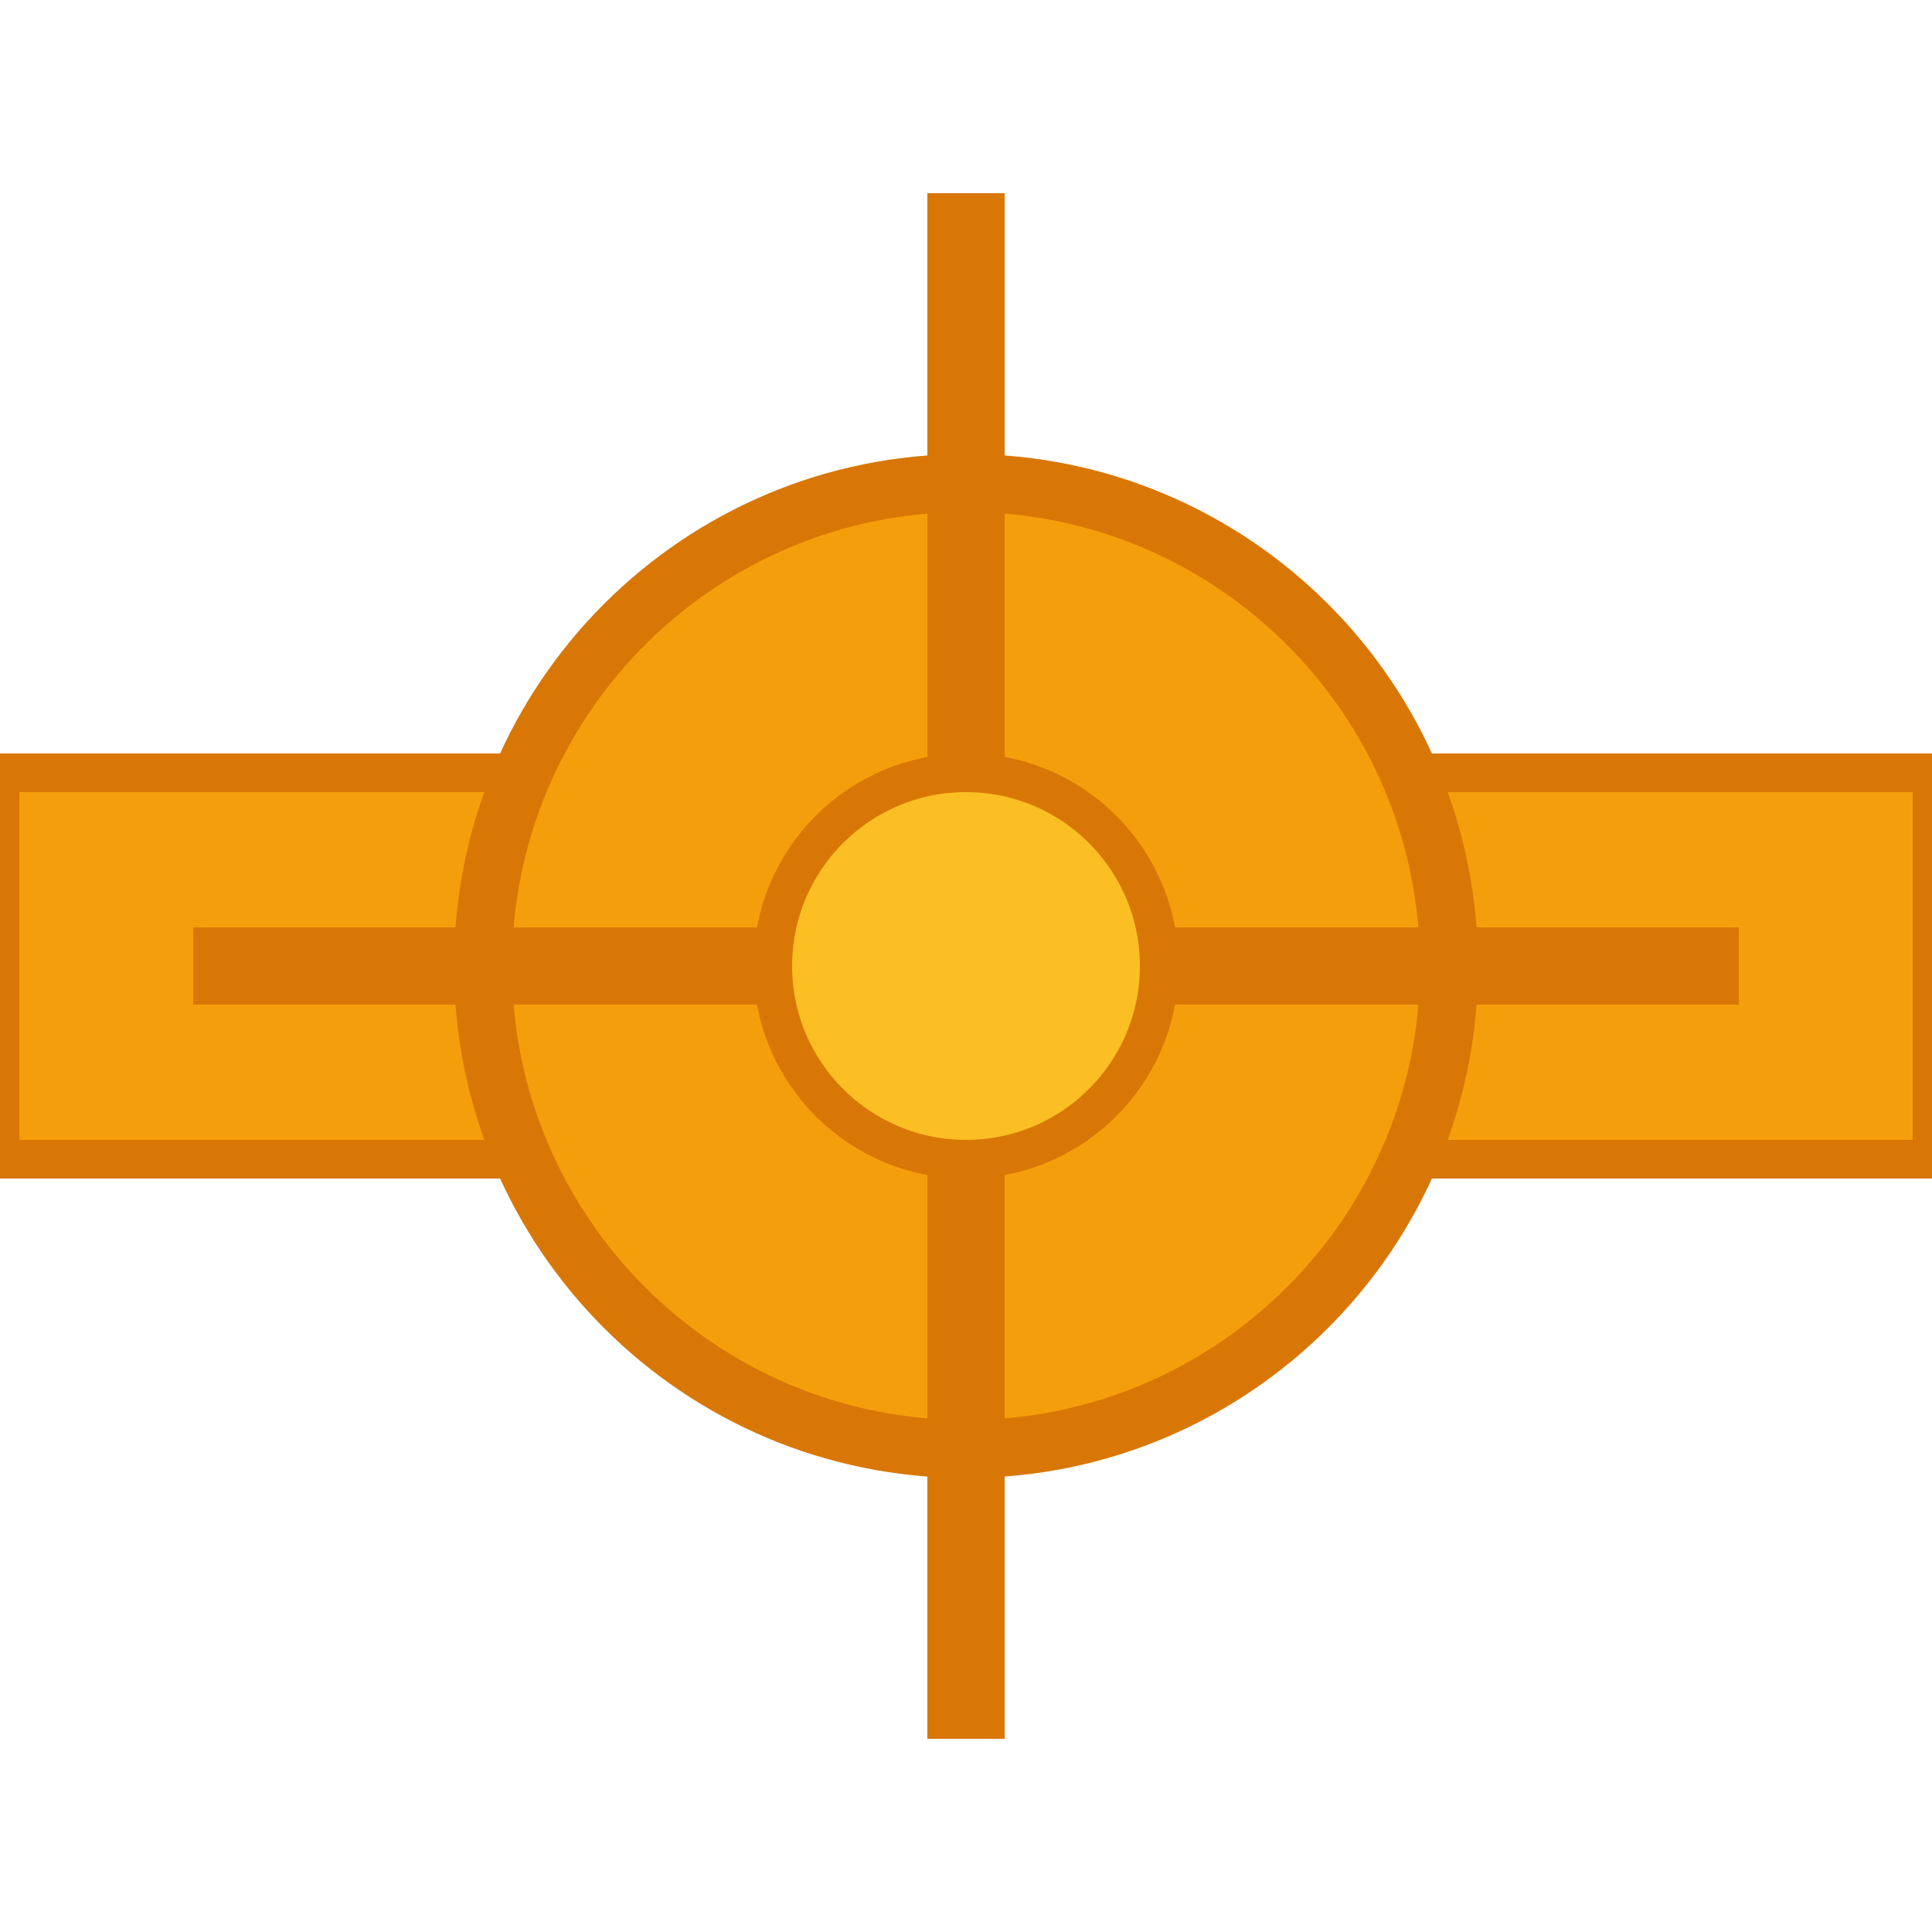
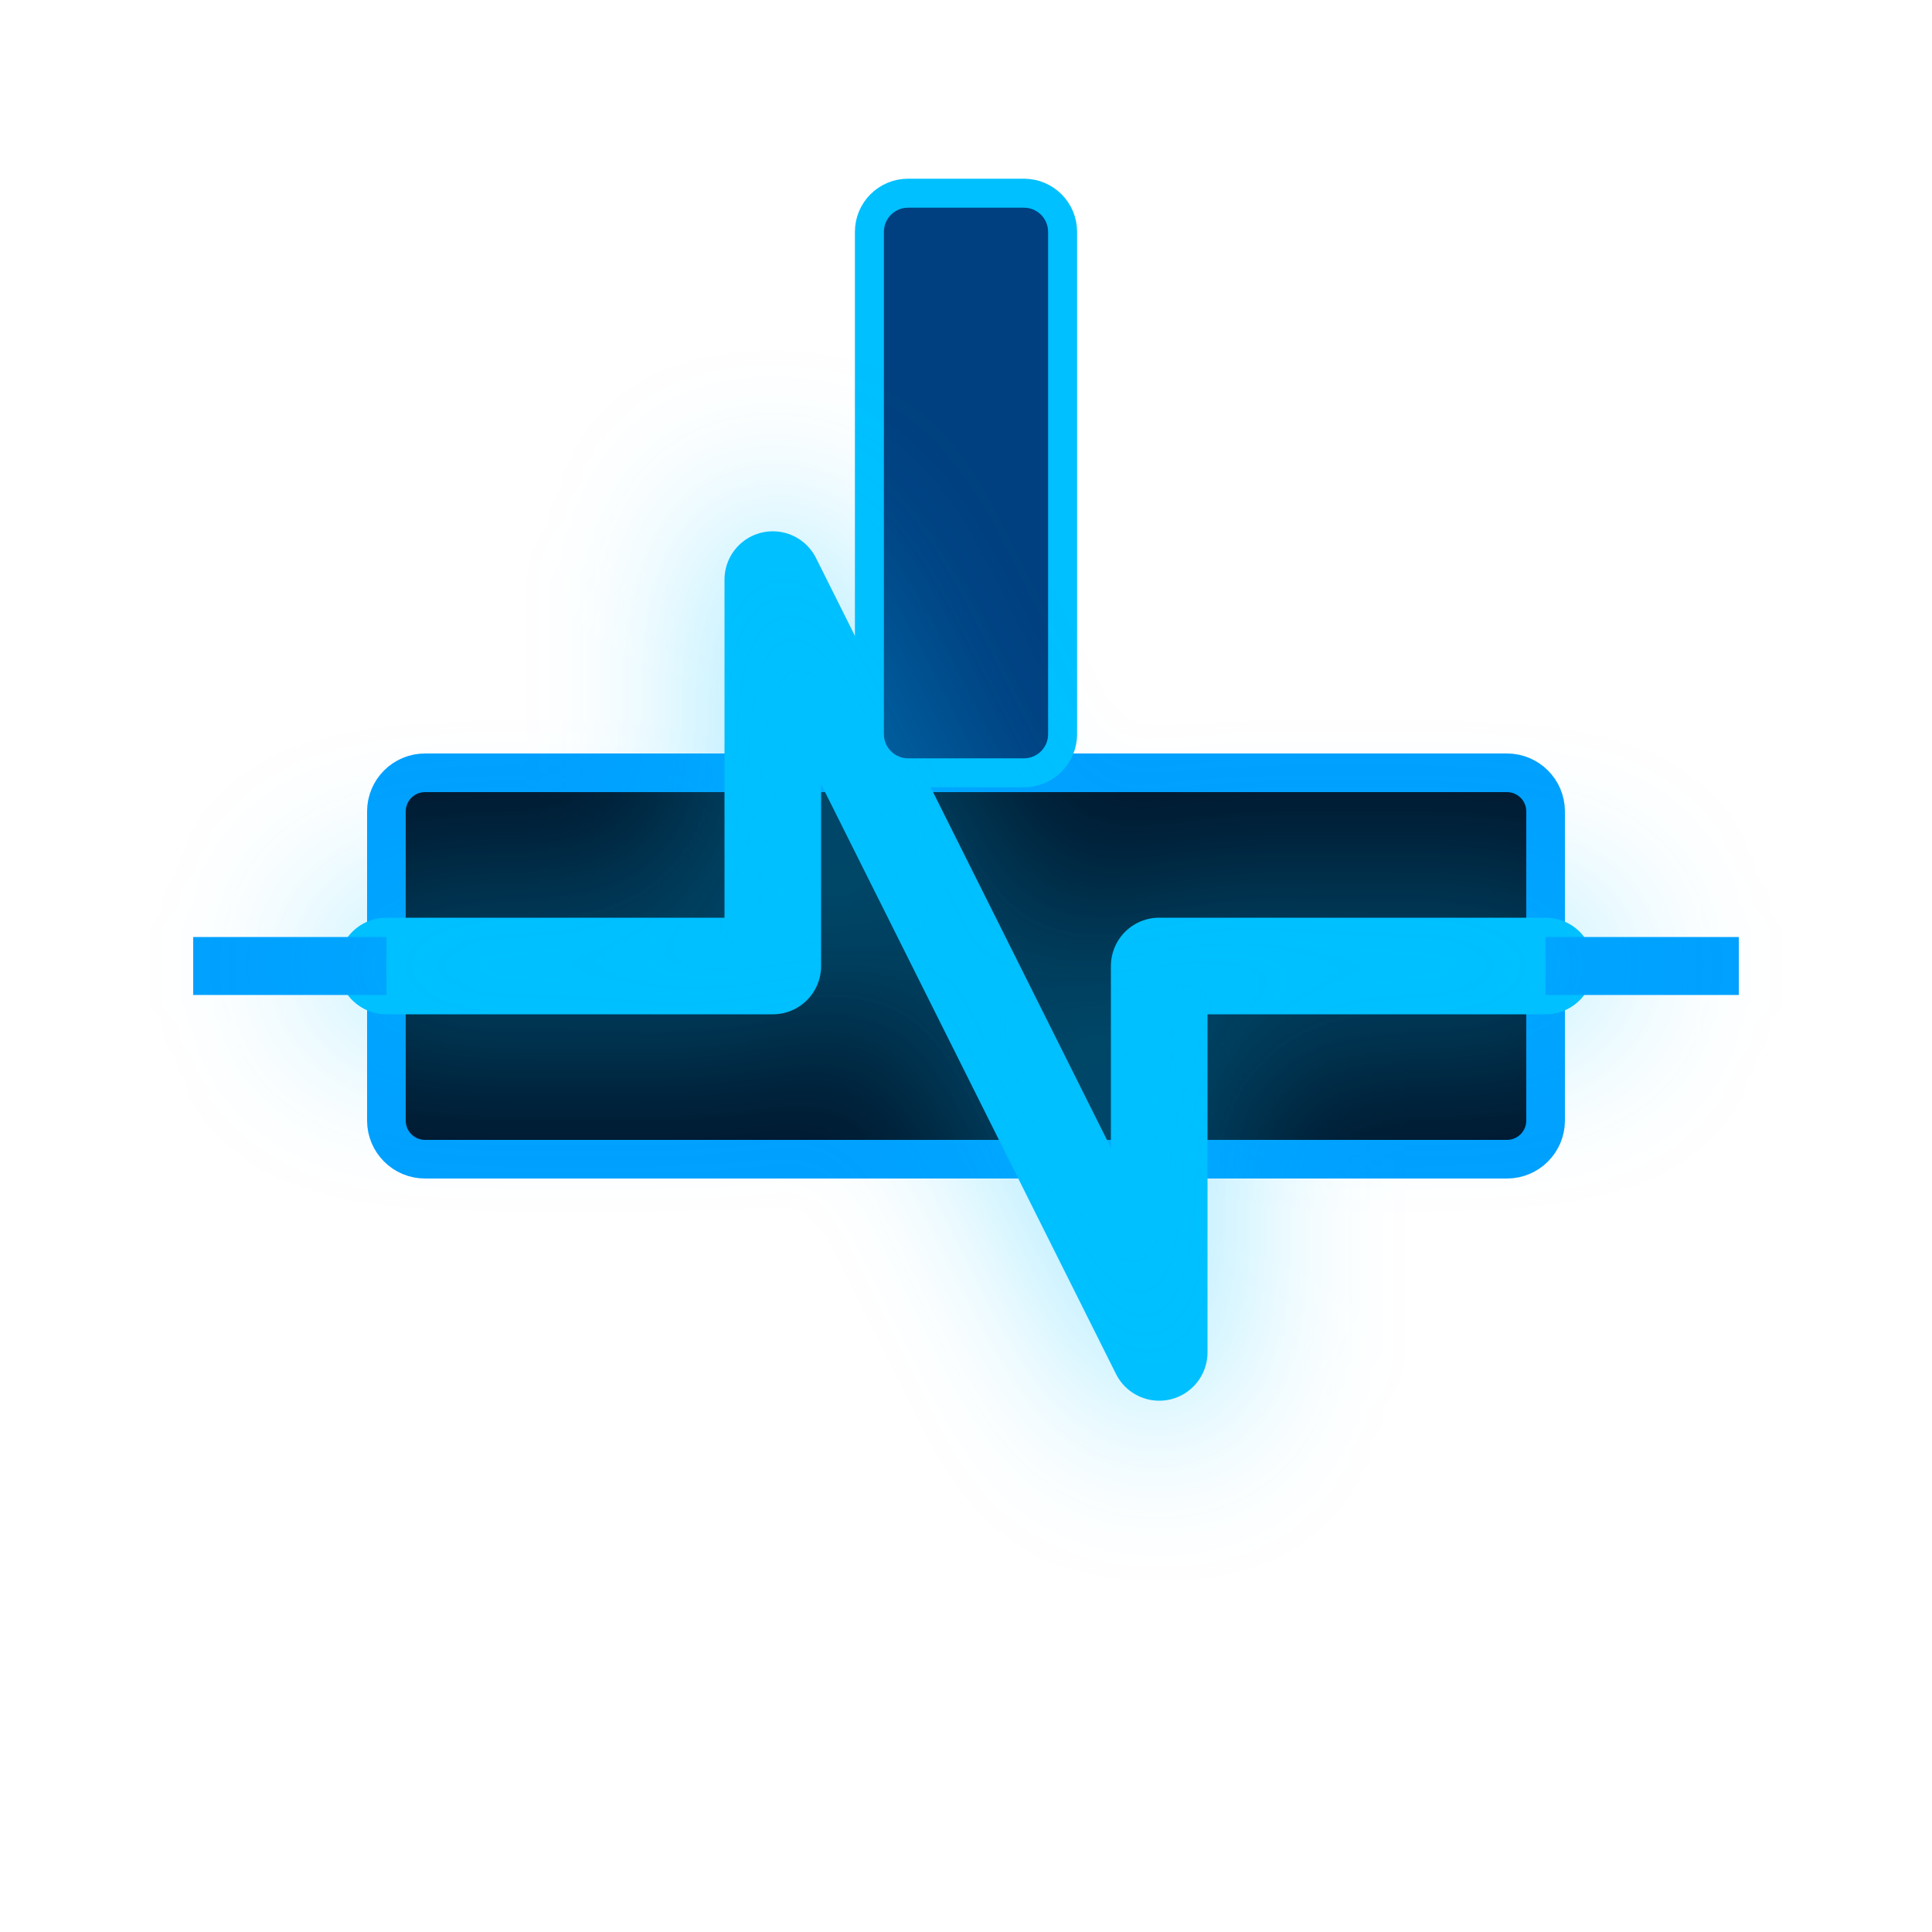
- <svg xmlns="http://www.w3.org/2000/svg" width="100" height="100" viewBox="0 0 100 100" fill="none">
-   <rect x="0" y="40" width="100" height="20" fill="#F59E0B" stroke="#D97706" stroke-width="2" />
-   <circle cx="50" cy="50" r="25" fill="#F59E0B" stroke="#D97706" stroke-width="3" />
-   <rect x="48" y="10" width="4" height="80" fill="#D97706" />
-   <rect x="10" y="48" width="80" height="4" fill="#D97706" />
-   <circle cx="50" cy="50" r="10" fill="#FBBF24" stroke="#D97706" stroke-width="2" />
+ <svg xmlns="http://www.w3.org/2000/svg" width="100" height="100" viewBox="0 0 100 100">
+   <rect x="20" y="40" width="60" height="20" fill="#00182e" stroke="#00a0ff" stroke-width="2" rx="2" />
+   <path d="M20,50 L40,50 L40,30 L60,70 L60,50 L80,50" fill="none" stroke="#00c0ff" stroke-width="5" stroke-linecap="round" stroke-linejoin="round" />
+   <rect x="45" y="10" width="10" height="30" fill="#004080" stroke="#00c0ff" stroke-width="1.5" rx="2" />
+   <line x1="10" y1="50" x2="20" y2="50" stroke="#00a0ff" stroke-width="3" />
+   <line x1="80" y1="50" x2="90" y2="50" stroke="#00a0ff" stroke-width="3" />
+   <path d="M20,50 L40,50 L40,30 L60,70 L60,50 L80,50" fill="none" stroke="rgba(0,192,255,0.3)" stroke-width="8" stroke-linecap="round" stroke-linejoin="round" filter="blur(4px)" />
</svg>
